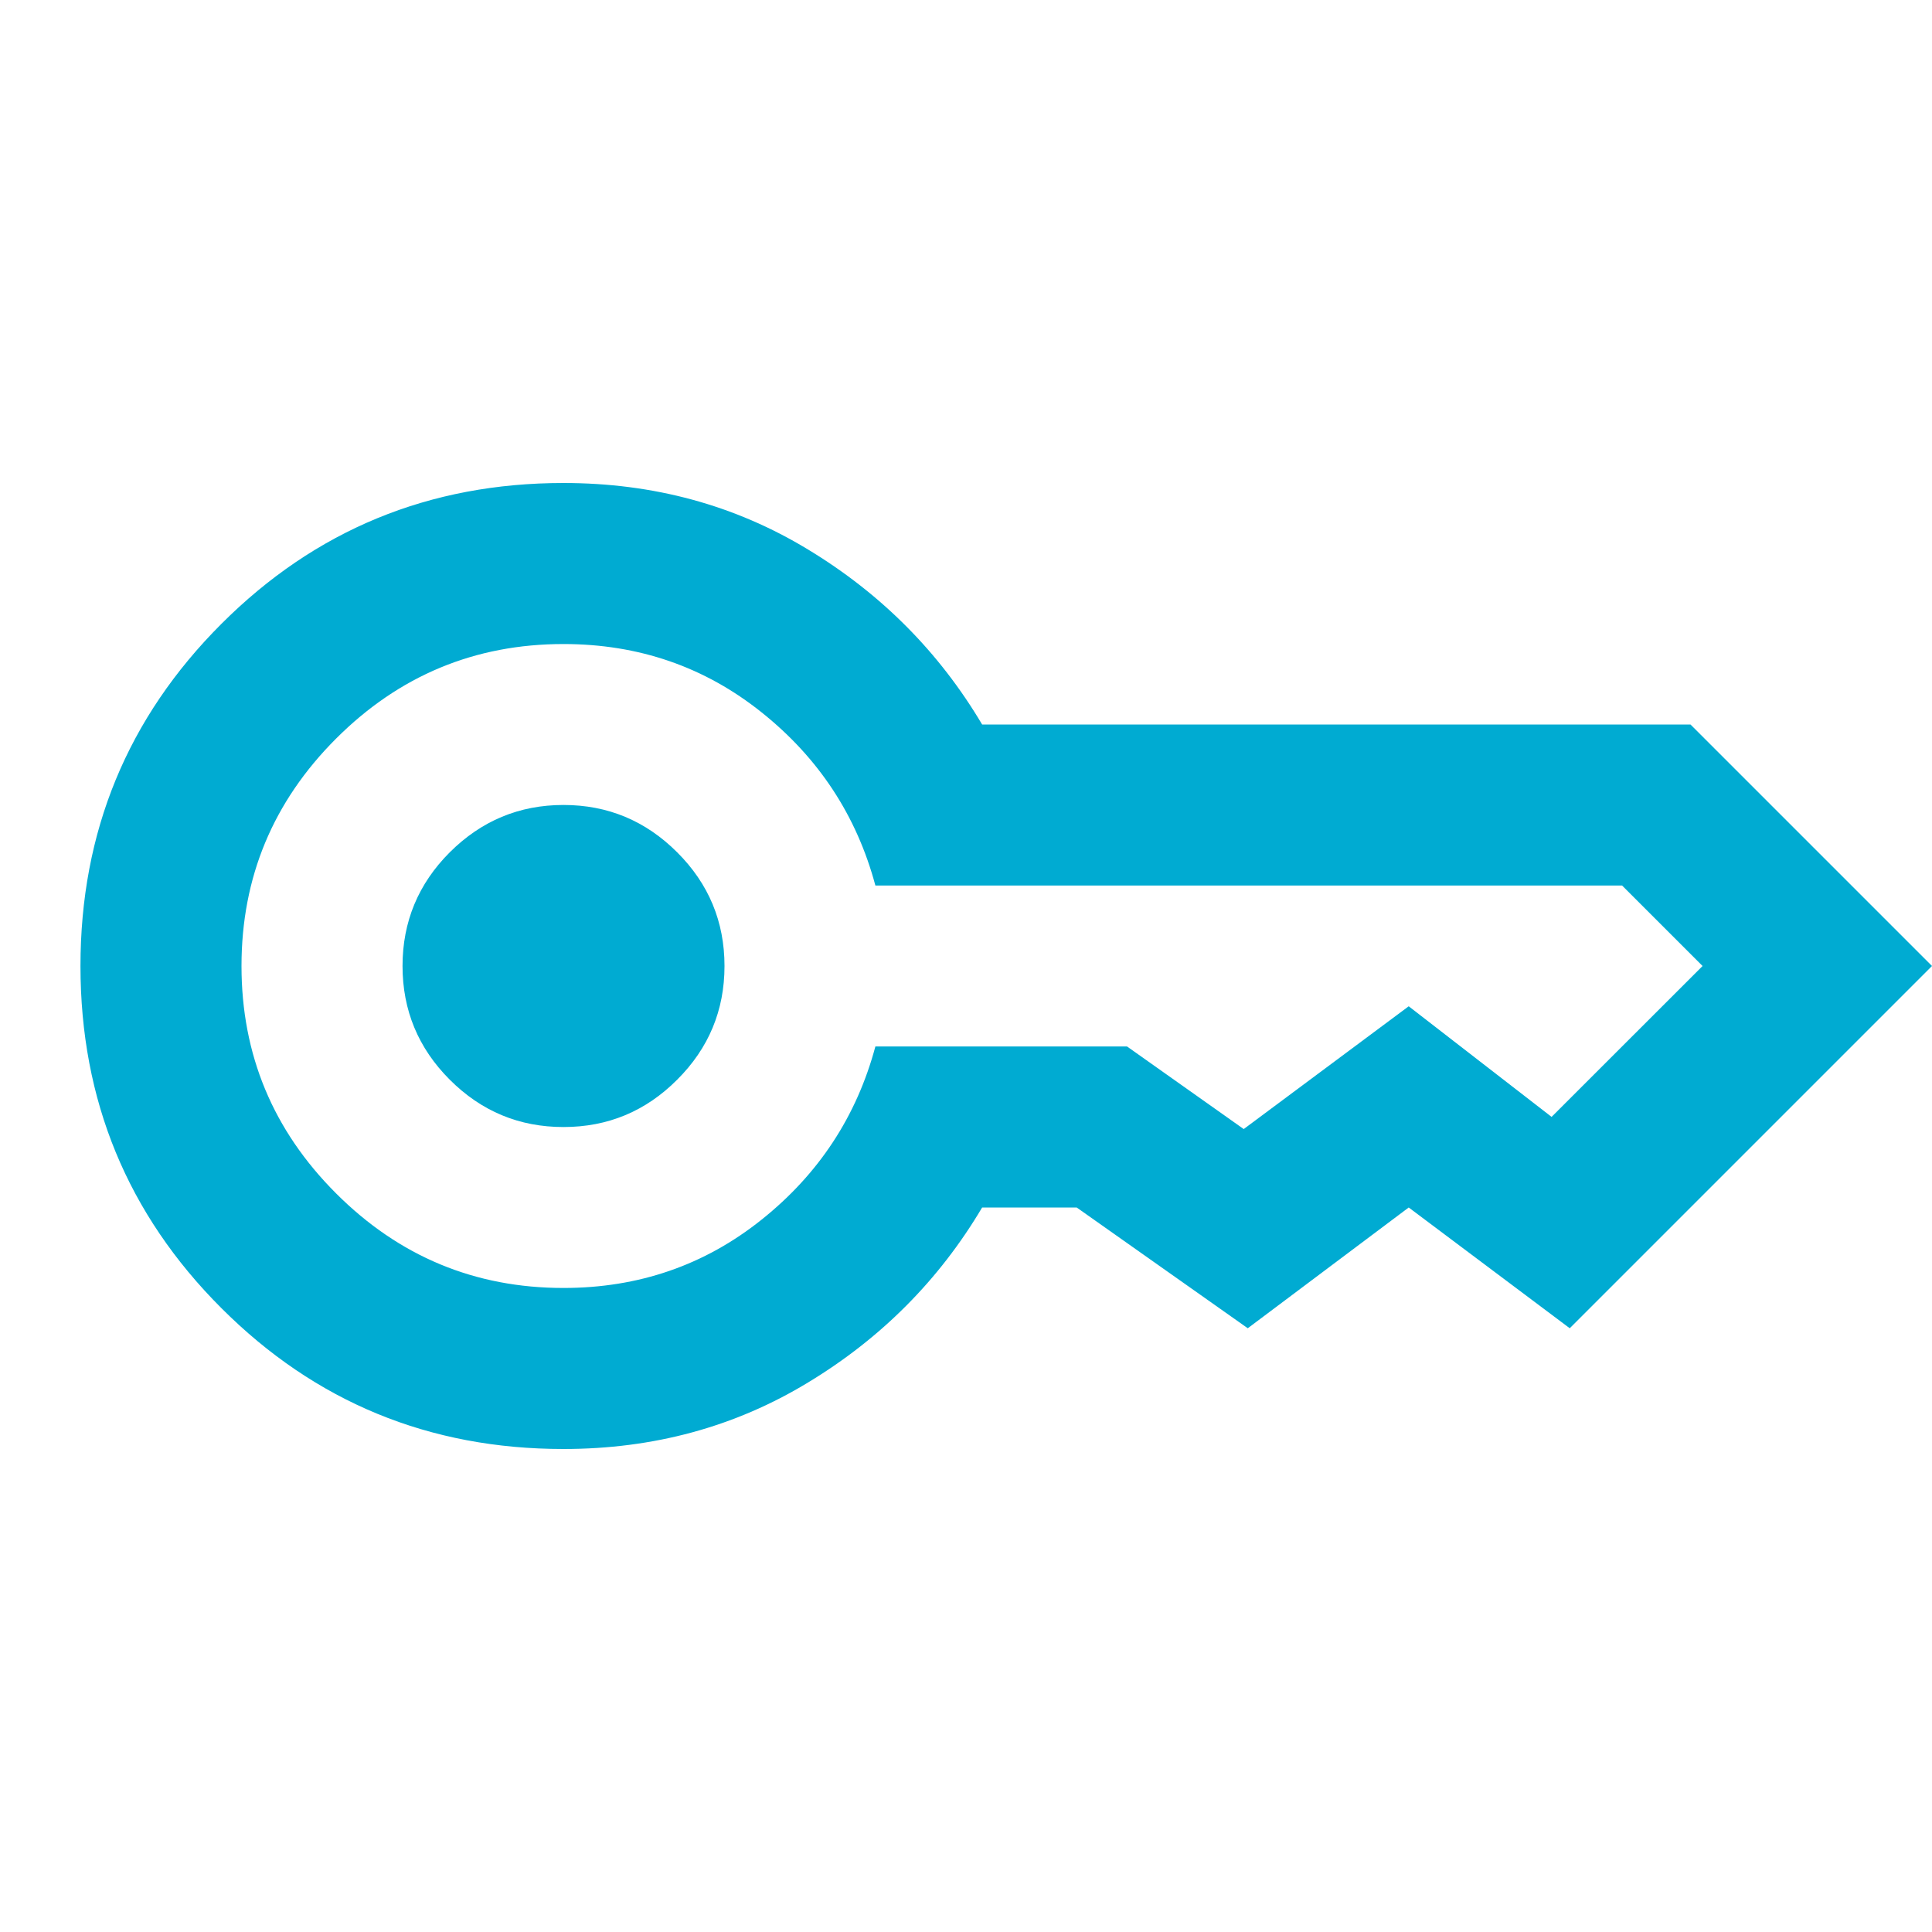
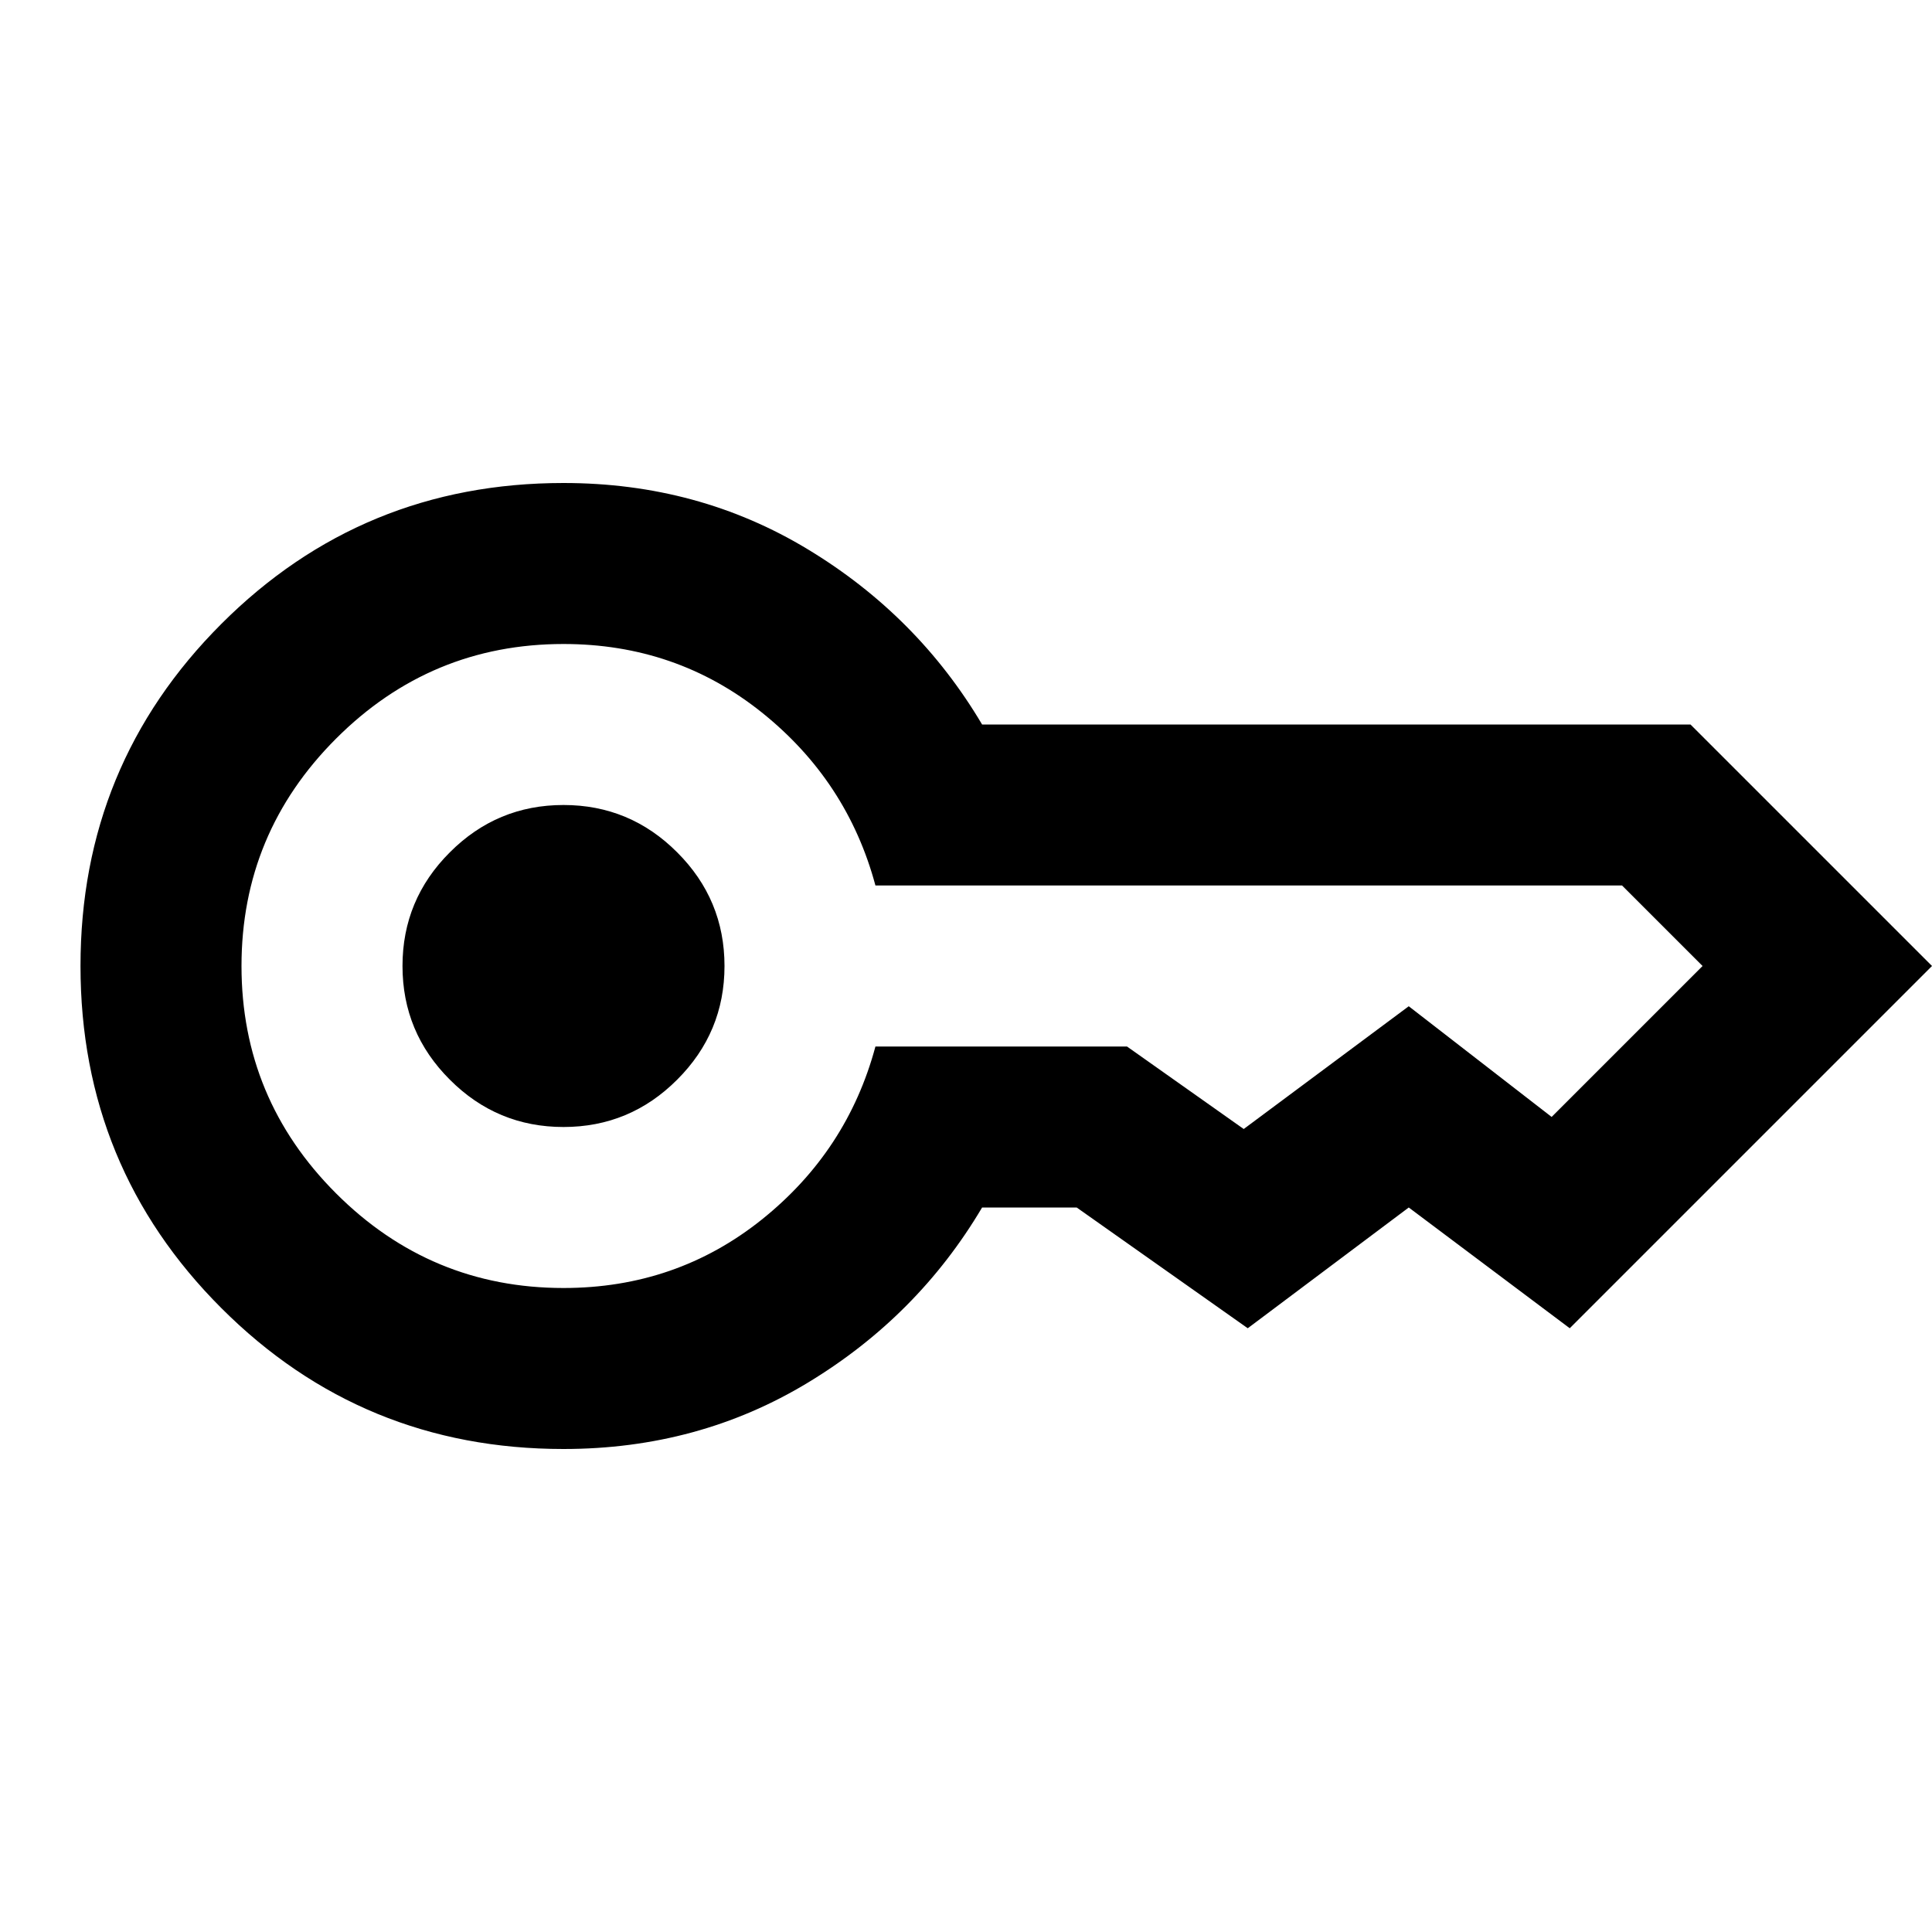
- <svg xmlns="http://www.w3.org/2000/svg" width="20" height="20" viewBox="0 0 20 20" fill="none">
-   <path d="M5.833 11.667C5.375 11.667 4.983 11.504 4.656 11.177C4.33 10.851 4.167 10.458 4.167 10C4.167 9.542 4.33 9.149 4.656 8.823C4.983 8.497 5.375 8.333 5.833 8.333C6.292 8.333 6.684 8.497 7.01 8.823C7.337 9.149 7.5 9.542 7.5 10C7.5 10.458 7.337 10.851 7.01 11.177C6.684 11.504 6.292 11.667 5.833 11.667ZM5.833 15C4.444 15 3.264 14.514 2.292 13.542C1.319 12.569 0.833 11.389 0.833 10C0.833 8.611 1.319 7.431 2.292 6.458C3.264 5.486 4.444 5 5.833 5C6.764 5 7.608 5.229 8.364 5.688C9.121 6.146 9.722 6.75 10.167 7.5H17.5L20 10L16.25 13.75L14.583 12.5L12.917 13.75L11.146 12.5H10.167C9.722 13.25 9.121 13.854 8.364 14.312C7.608 14.771 6.764 15 5.833 15ZM5.833 13.333C6.611 13.333 7.295 13.097 7.885 12.625C8.476 12.153 8.868 11.556 9.062 10.833H11.667L12.875 11.688L14.583 10.417L16.062 11.562L17.625 10L16.792 9.167H9.062C8.868 8.444 8.476 7.847 7.885 7.375C7.295 6.903 6.611 6.667 5.833 6.667C4.917 6.667 4.132 6.993 3.479 7.646C2.826 8.299 2.5 9.083 2.5 10C2.5 10.917 2.826 11.701 3.479 12.354C4.132 13.007 4.917 13.333 5.833 13.333Z" fill="#00ABD2" />
+ <svg xmlns="http://www.w3.org/2000/svg" width="24" height="24" viewBox="0 0 24 24" fill="none">
+   <path d="M7 14C6.45 14 5.979 13.804 5.588 13.412C5.196 13.021 5 12.55 5 12C5 11.45 5.196 10.979 5.588 10.588C5.979 10.196 6.45 10 7 10C7.55 10 8.021 10.196 8.412 10.588C8.804 10.979 9 11.45 9 12C9 12.55 8.804 13.021 8.412 13.412C8.021 13.804 7.55 14 7 14ZM7 18C5.333 18 3.917 17.417 2.75 16.25C1.583 15.083 1 13.667 1 12C1 10.333 1.583 8.917 2.75 7.75C3.917 6.583 5.333 6 7 6C8.117 6 9.129 6.275 10.037 6.825C10.946 7.375 11.667 8.1 12.2 9H21L24 12L19.5 16.5L17.5 15L15.5 16.5L13.375 15H12.2C11.667 15.9 10.946 16.625 10.037 17.175C9.129 17.725 8.117 18 7 18ZM7 16C7.933 16 8.754 15.717 9.463 15.15C10.171 14.583 10.642 13.867 10.875 13H14L15.45 14.025L17.5 12.5L19.275 13.875L21.15 12L20.15 11H10.875C10.642 10.133 10.171 9.417 9.463 8.85C8.754 8.283 7.933 8 7 8C5.9 8 4.958 8.392 4.175 9.175C3.392 9.958 3 10.9 3 12C3 13.1 3.392 14.042 4.175 14.825C4.958 15.608 5.9 16 7 16Z" fill="black" />
</svg>
